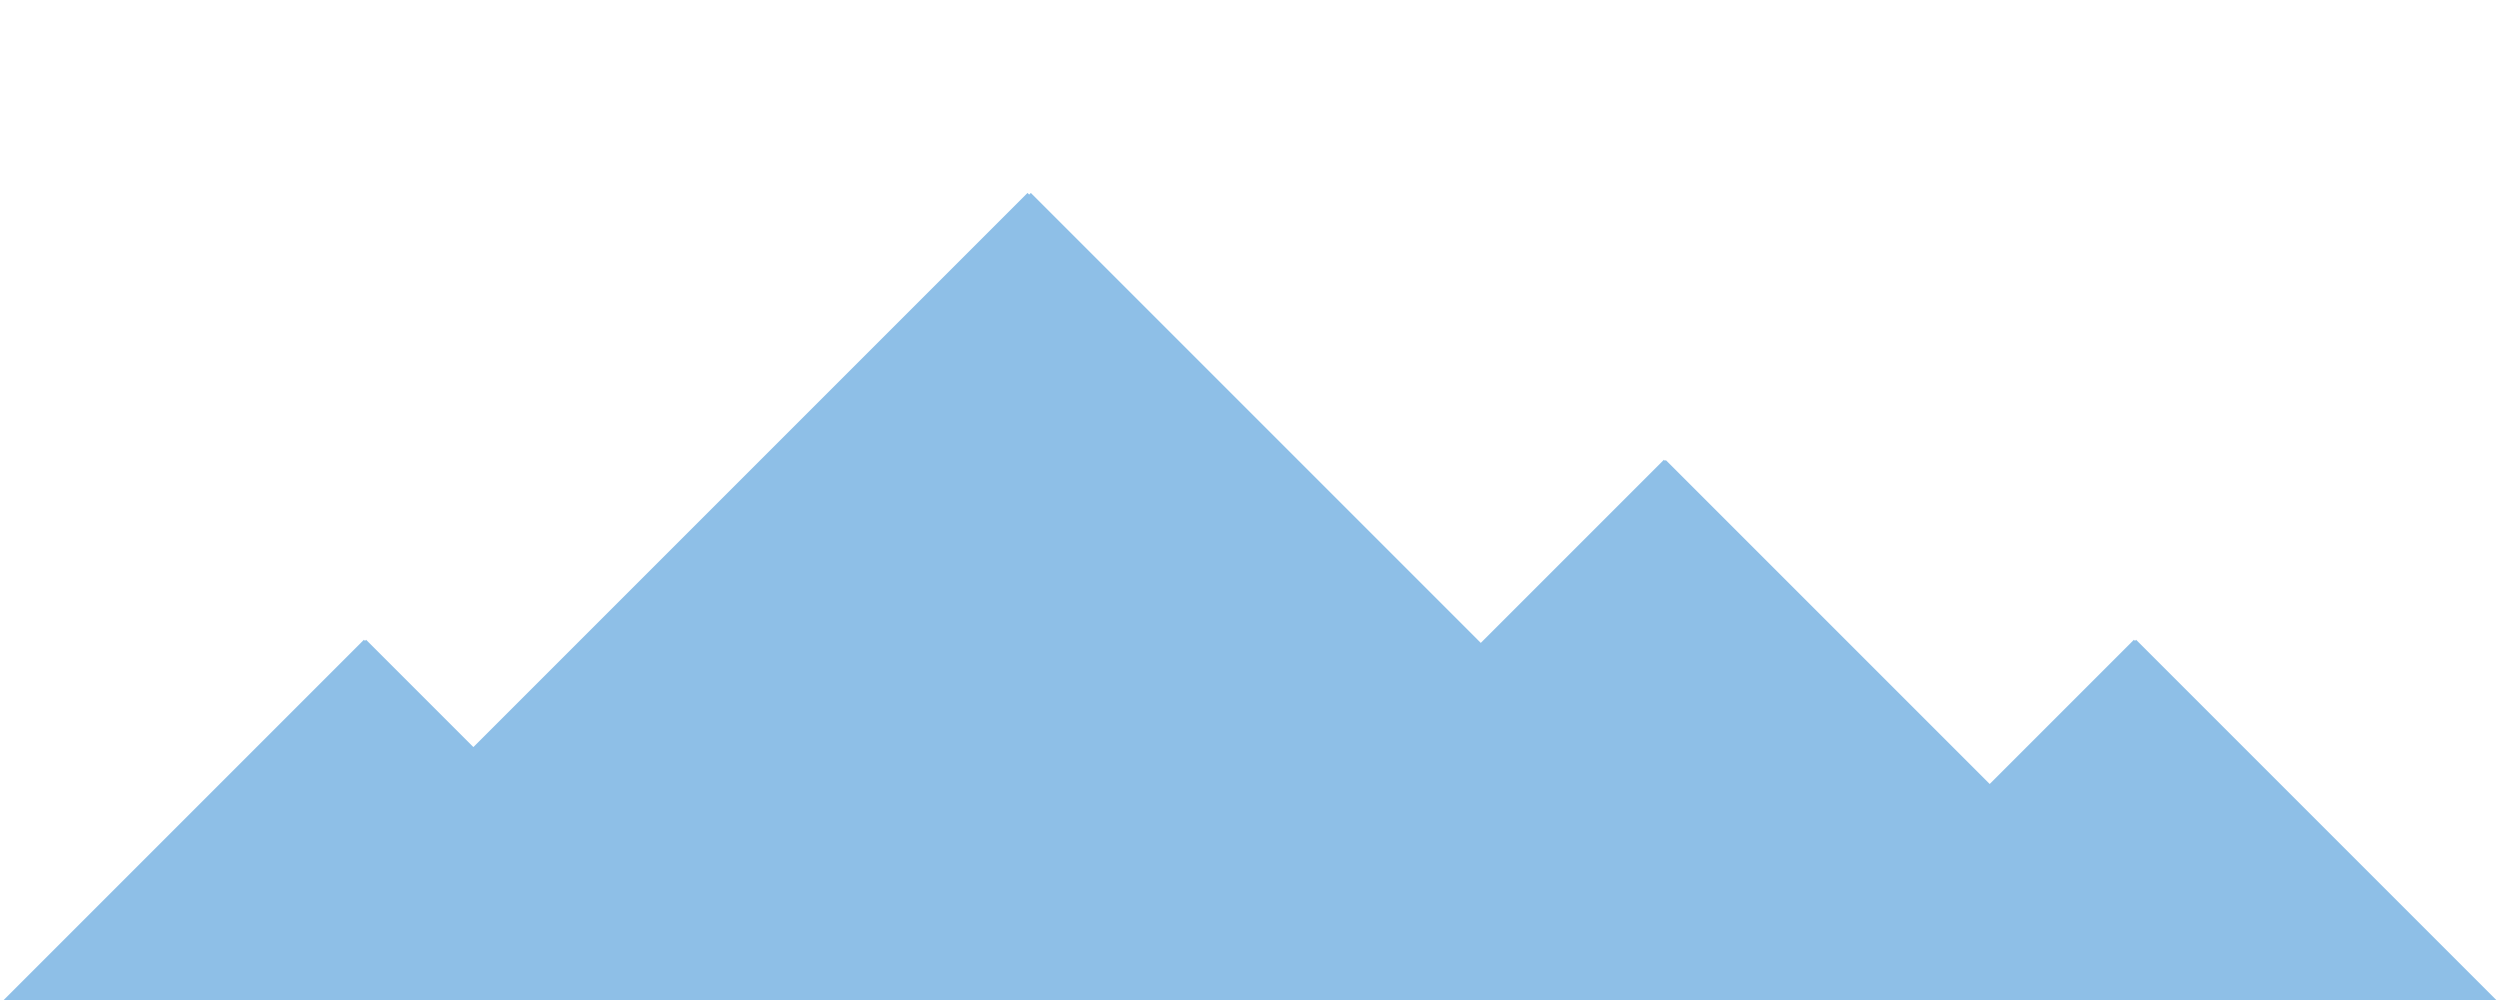
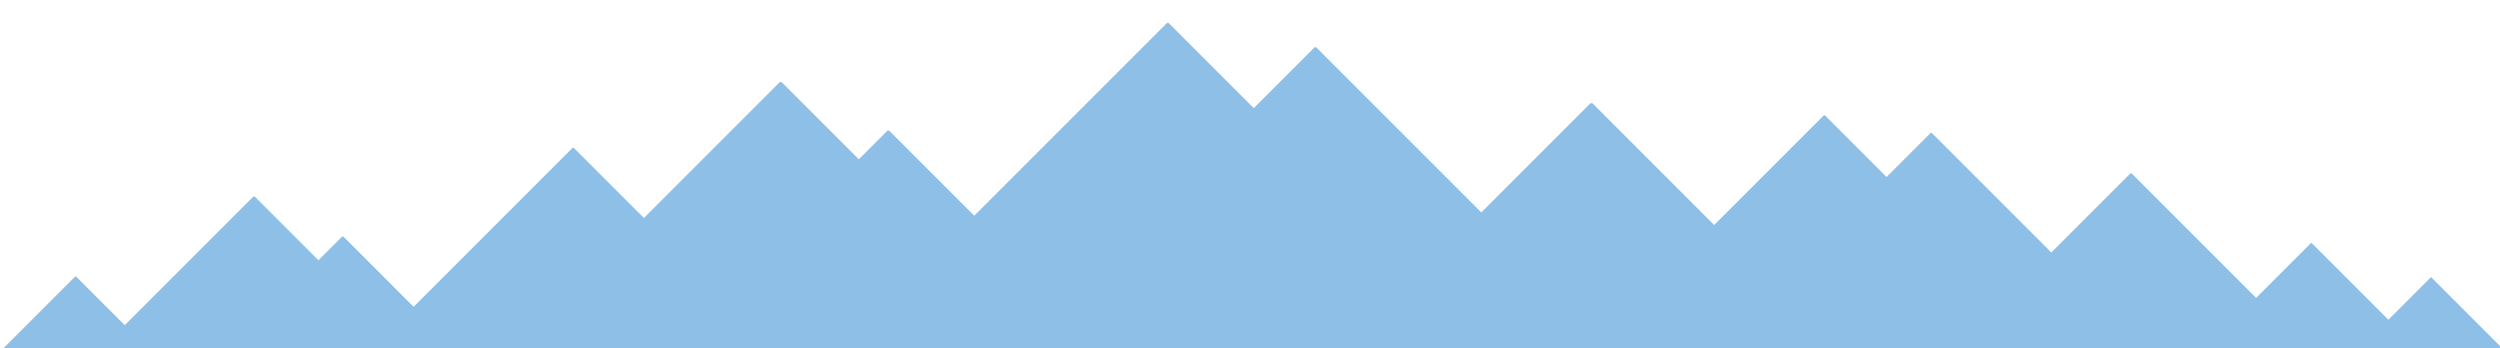
- <svg xmlns="http://www.w3.org/2000/svg" version="1.1" id="Layer_1" x="0px" y="0px" width="500px" height="200px" viewBox="0 0 500 200" enable-background="new 0 0 500 200" xml:space="preserve">
-   <polygon fill="#8EBFE7" points="483.784,217.048 500.048,200.784 427.216,127.952 427,128.168 426.784,127.952 397.94,156.796   333.156,92.012 333,92.168 332.784,91.952 296.156,128.58 206.164,38.588 205.833,38.918 205.502,38.588 94.677,149.414   73.216,127.952 73,128.168 72.784,127.952 -0.048,200.784 16.216,217.048 32.264,201 113.736,201 129.784,217.048 145.832,201   354.168,201 370.216,217.048 386.264,201 397.855,201 410.178,213.322 422.5,201 467.736,201 " />
+ <svg xmlns="http://www.w3.org/2000/svg" version="1.1" id="Layer_1" x="0px" y="0px" width="1440px" height="200px" viewBox="0 0 1440 200" enable-background="new 0 0 1440 200" xml:space="preserve">
+   <path fill="#8EBFE7" d="M1447.271,206.591l-46.871-46.87l-0.126,0.125l-0.125-0.125l-24.454,24.455l-44.213-44.212l-0.165,0.164  l-0.164-0.164l-31.619,31.62l-71.795-71.795l-0.266,0.266l-0.266-0.266l-45.65,45.651l-68.975-68.974l-0.216,0.216l-0.216-0.216  l-25.484,25.485l-35.621-35.62l-0.215,0.216l-0.217-0.216l-63.268,63.268l-70.313-70.314l-0.367,0.367l-0.367-0.367l-63.057,63.057  l-95.274-95.273l-0.298,0.298l-0.299-0.298L722.17,62.269l-49.202-49.201l-0.298,0.298l-0.298-0.298L561.17,124.269l-49.202-49.201  l-0.298,0.298l-0.298-0.298l-16.702,16.702l-44.702-44.702l-0.298,0.298l-0.298-0.298l-78.48,78.479l-40.495-40.493L330.15,85.3  l-0.246-0.246l-91.667,91.667l-40.559-40.559l-0.246,0.246l-0.246-0.246l-13.768,13.769l-36.849-36.85l-0.246,0.246l-0.246-0.246  l-74.227,74.227l-28.065-28.064l-0.231,0.231l-0.232-0.231l-86.268,86.269l2.366,2.366c-0.792,0.445-1.6,0.854-2.422,1.222V268h824  v-19.424c0-0.444-1.318-0.905-2.049-1.375l2.606-2.44L771.797,235H1220v-8h227v-17.059c-1-0.391-1.268-0.795-1.908-1.208  L1447.271,206.591z" />
</svg>
